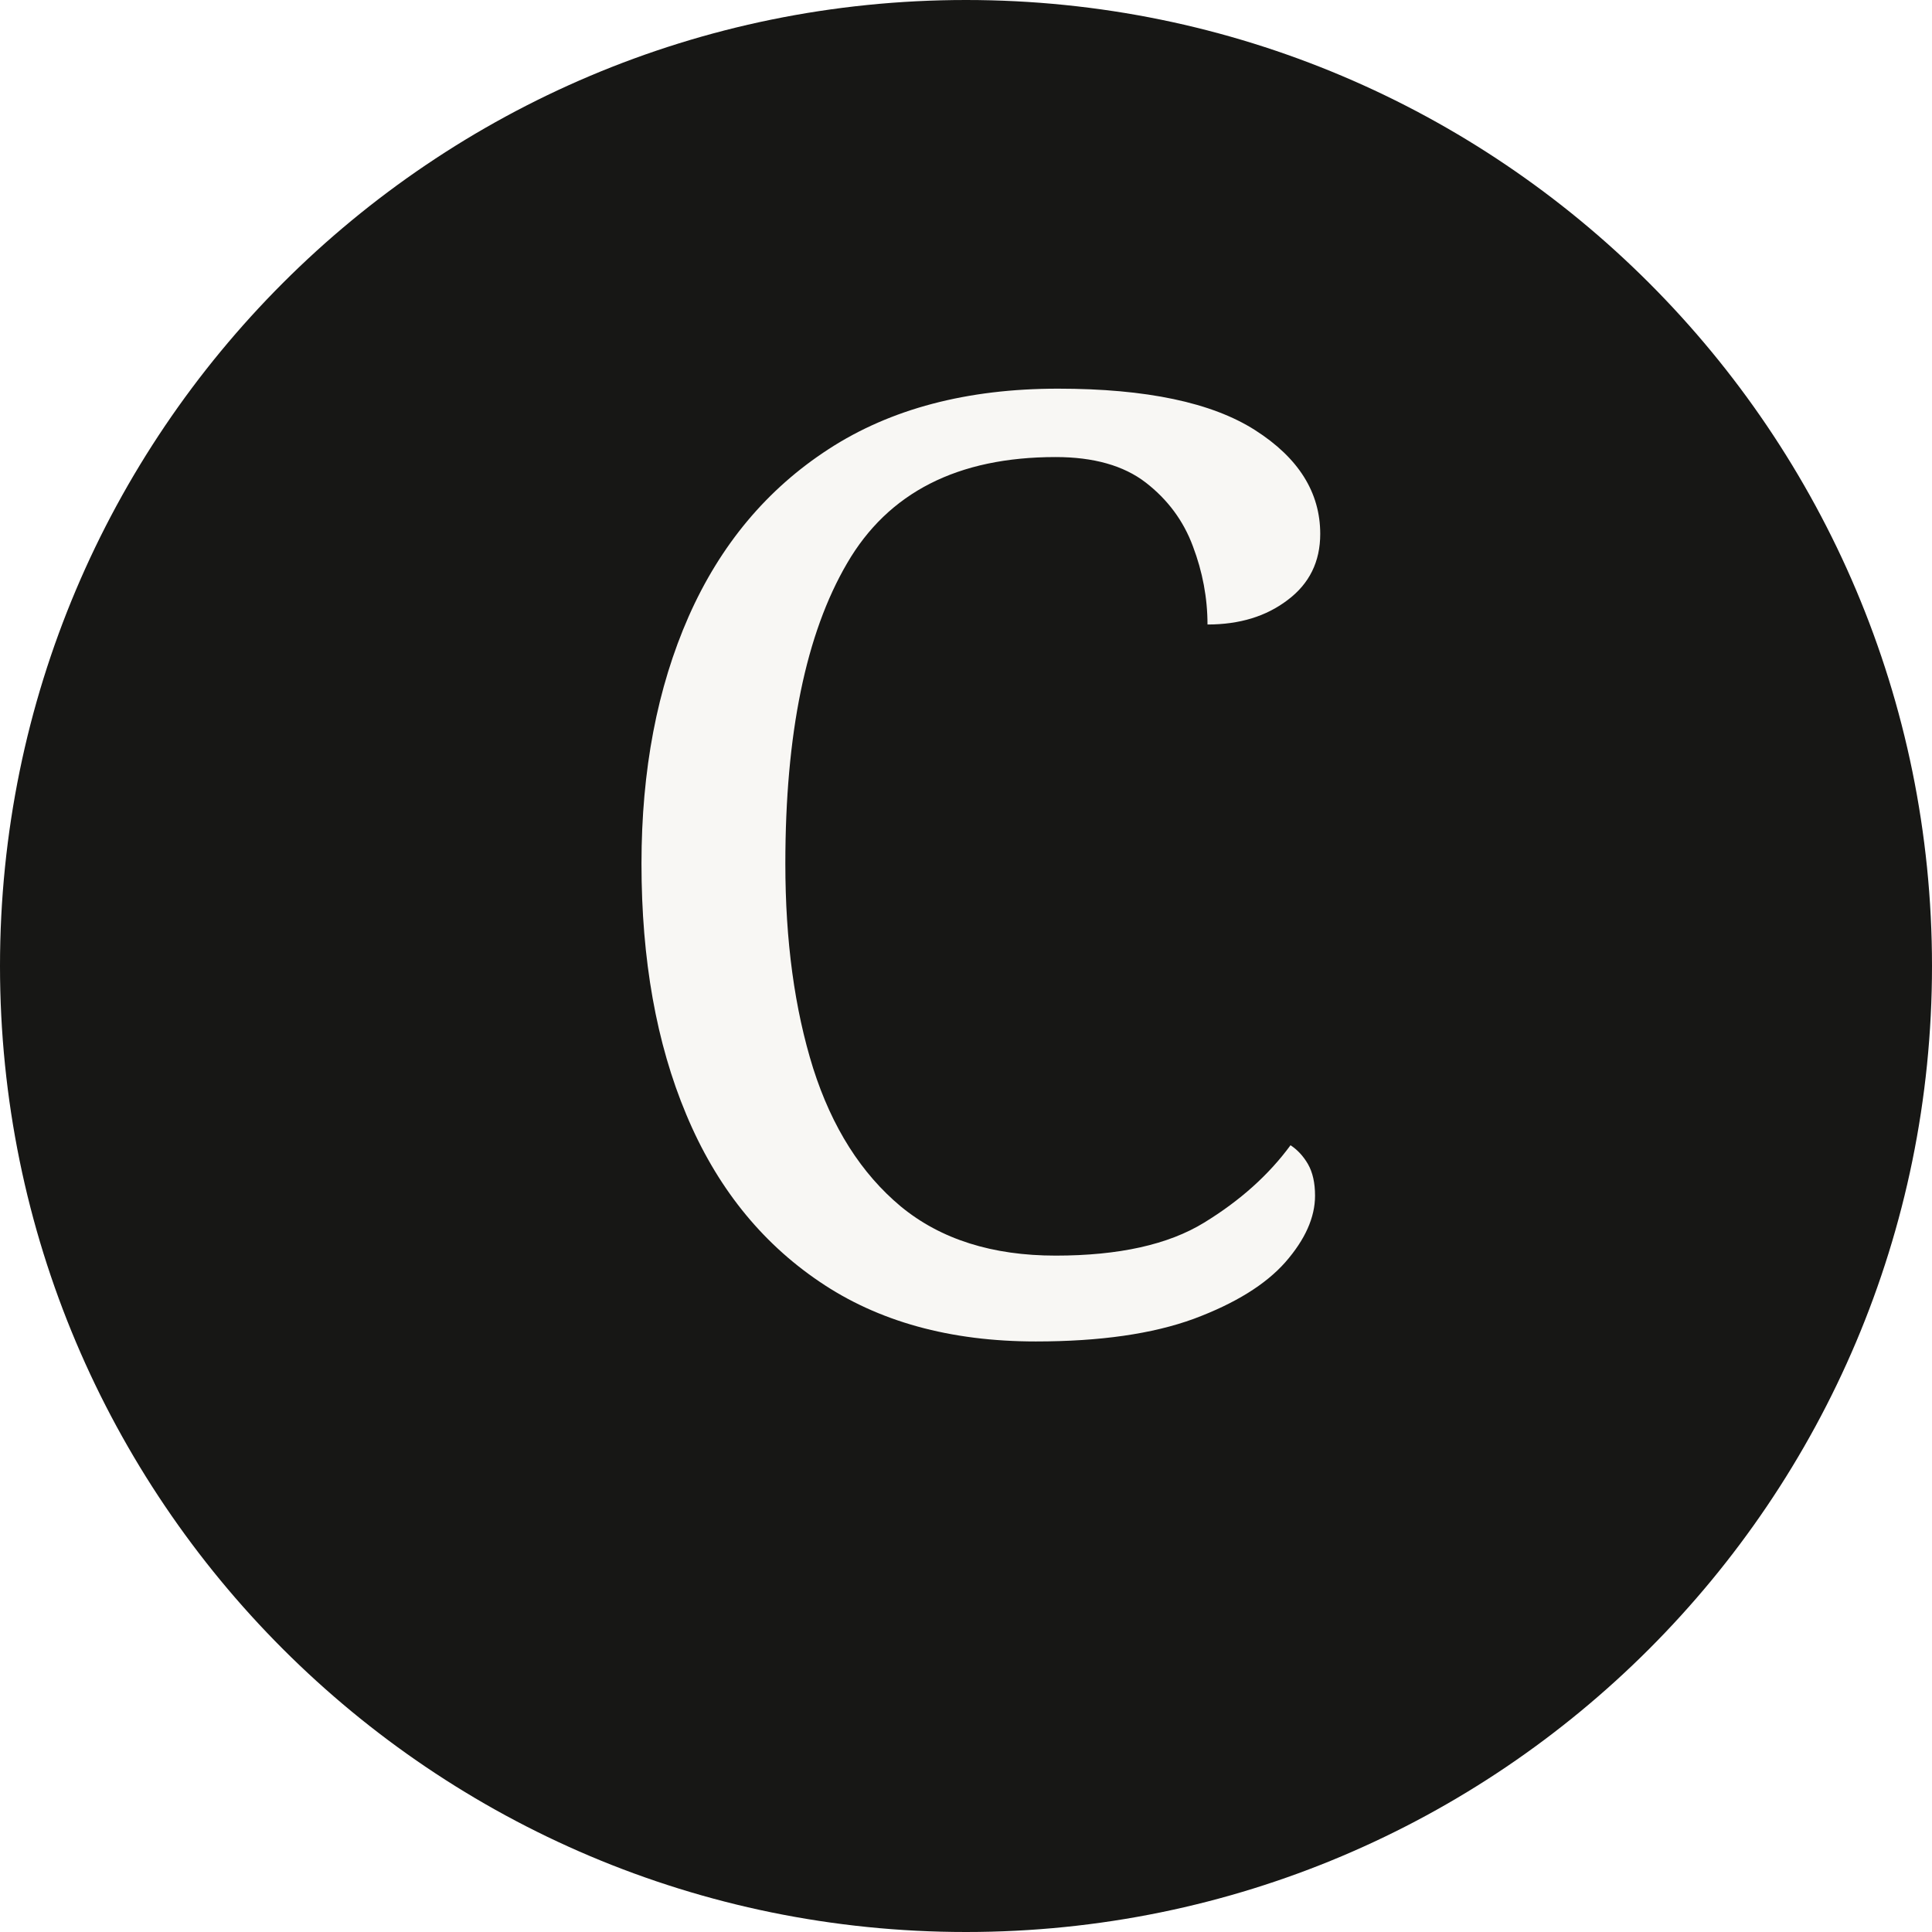
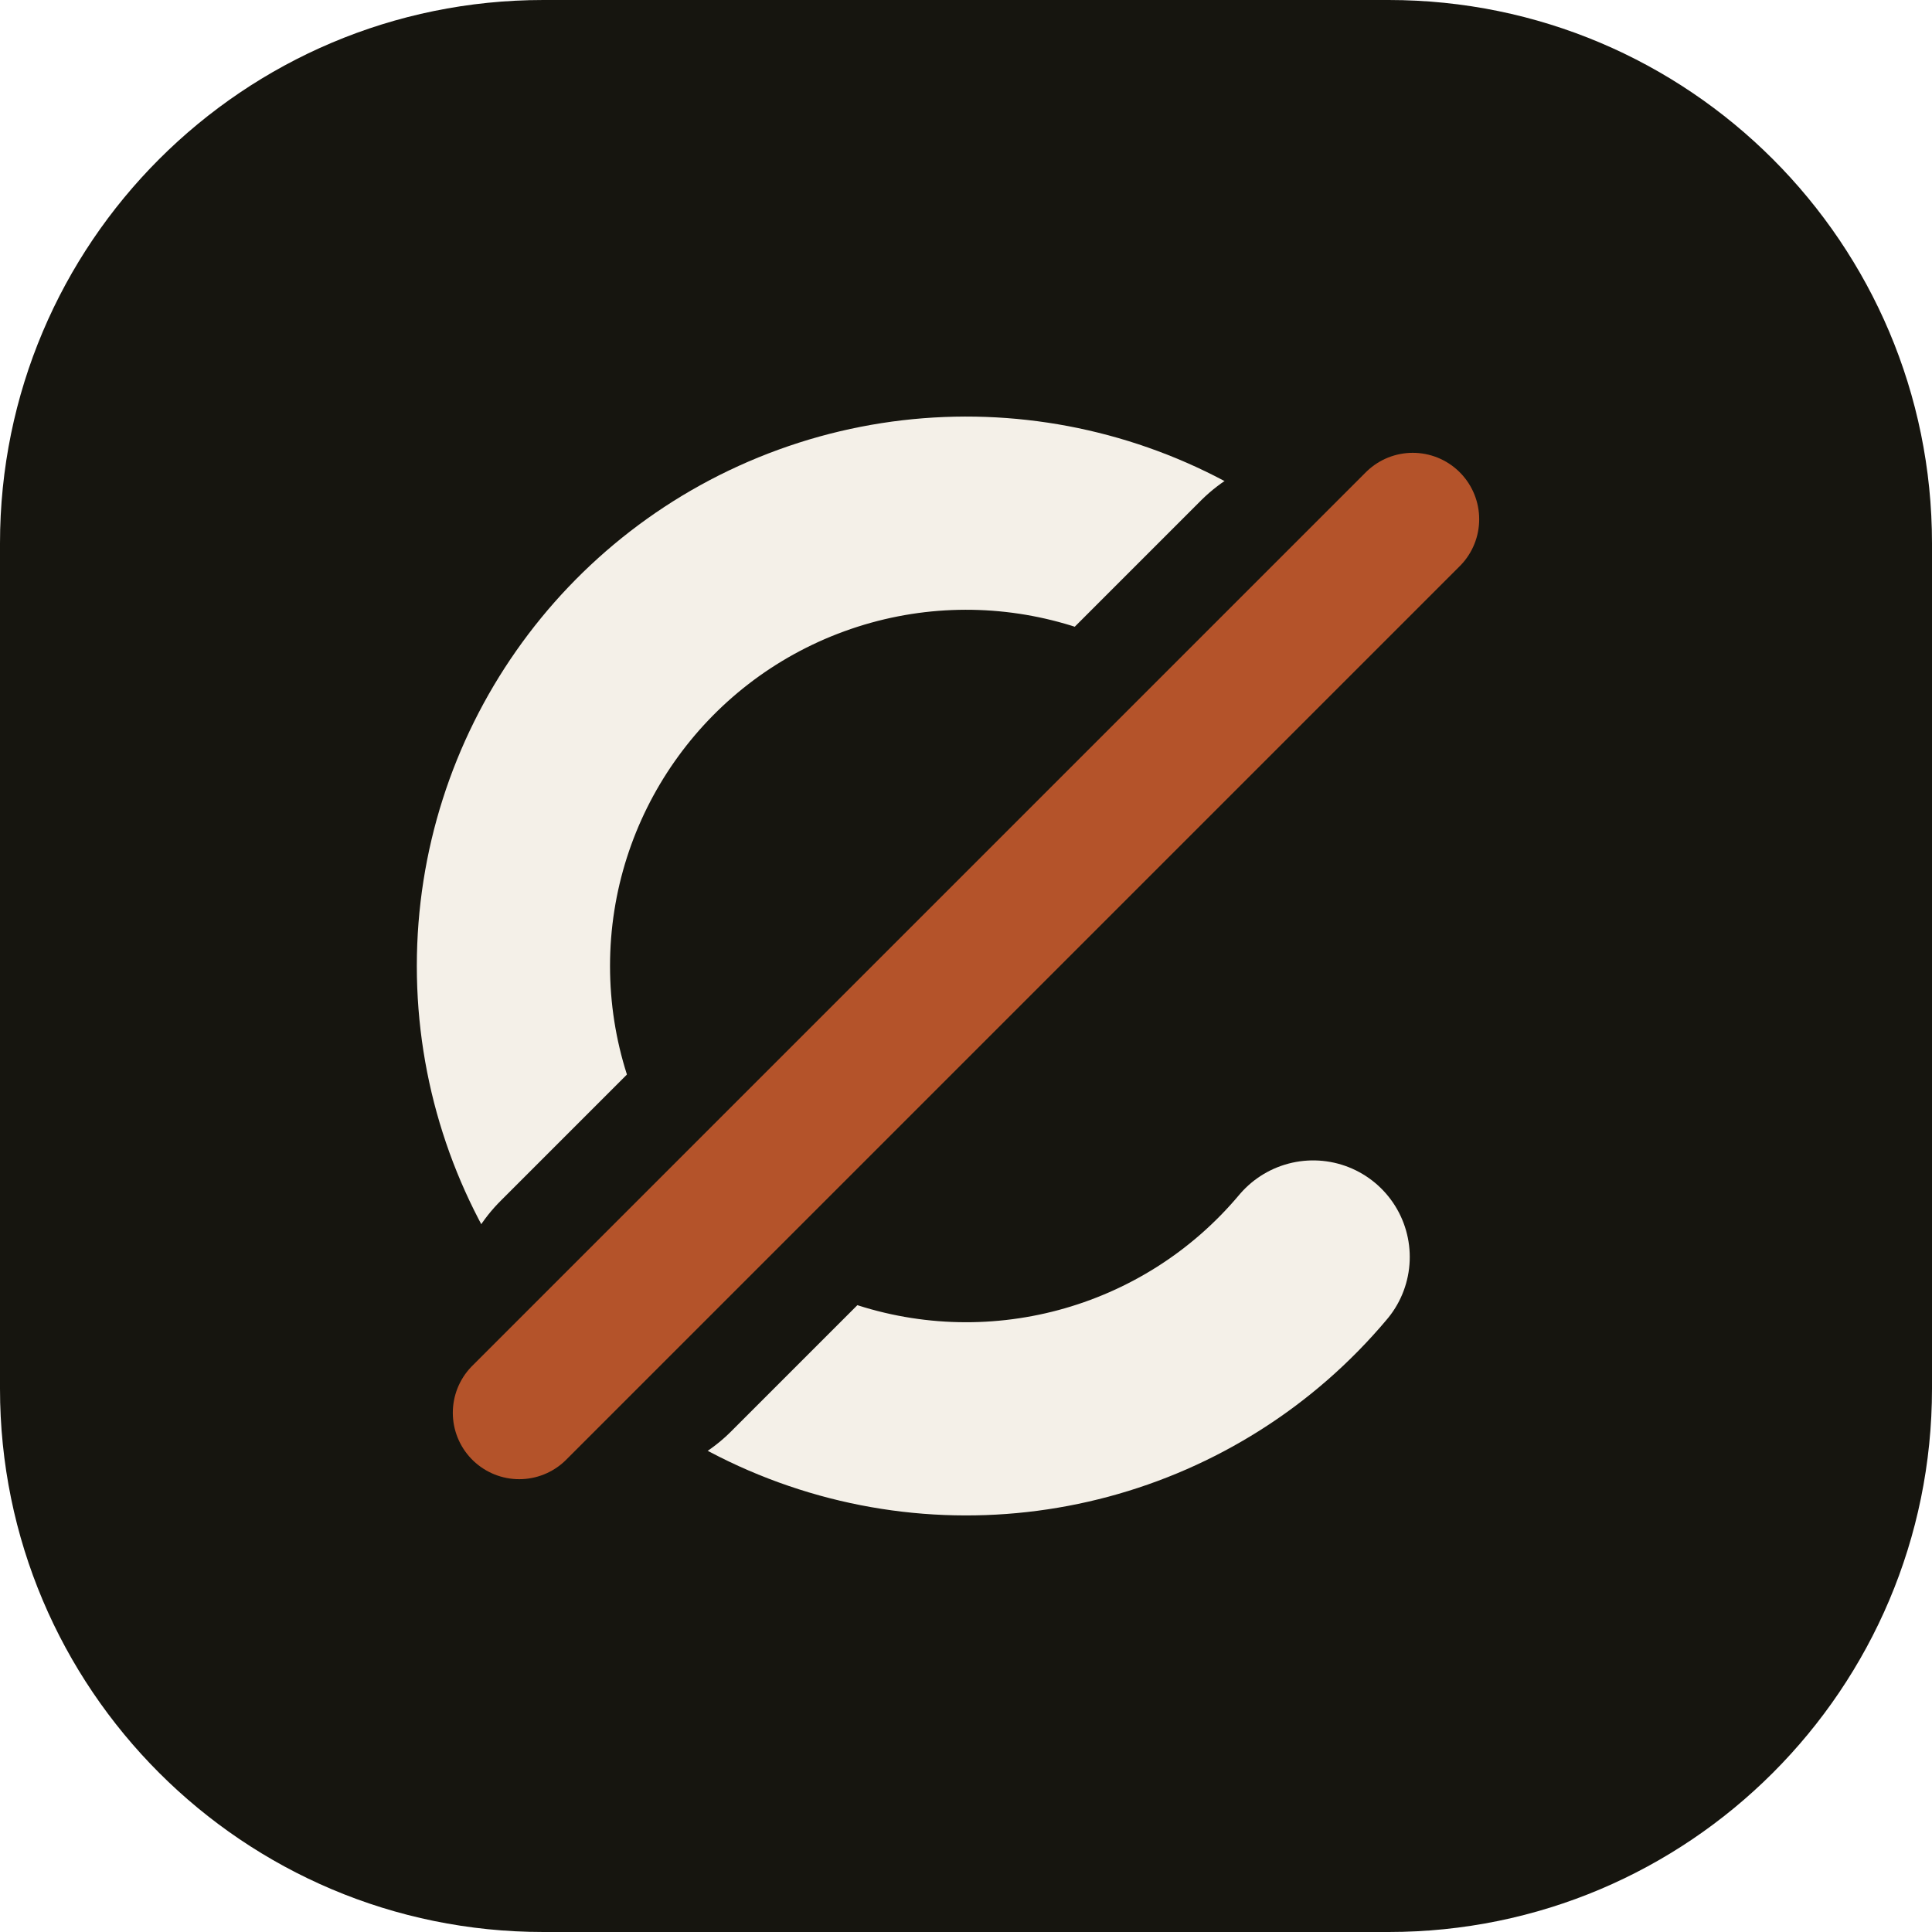
- <svg xmlns="http://www.w3.org/2000/svg" viewBox="0 0 64 64">
-   <rect width="64" height="64" rx="32" fill="#171715" />
-   <text x="32" y="44" text-anchor="middle" font-family="Georgia,serif" font-size="43" fill="#f8f7f4">C</text>
+ <svg xmlns="http://www.w3.org/2000/svg" viewBox="0 0 32 32">
+   <rect width="32" height="32" rx="9" fill="#16150f" />
+   <path d="M21.75 11.18A7.5 7.5 0 1 0 21.75 20.82" fill="none" stroke="#f4f0e8" stroke-width="3.2" stroke-linecap="round" />
+   <path d="M10.2 21.8 21.8 10.2" stroke="#16150f" stroke-width="5.4" stroke-linecap="round" />
+   <path d="M8.6 23.4 23.4 8.6" stroke="#b4532a" stroke-width="2.2" stroke-linecap="round" />
</svg>
